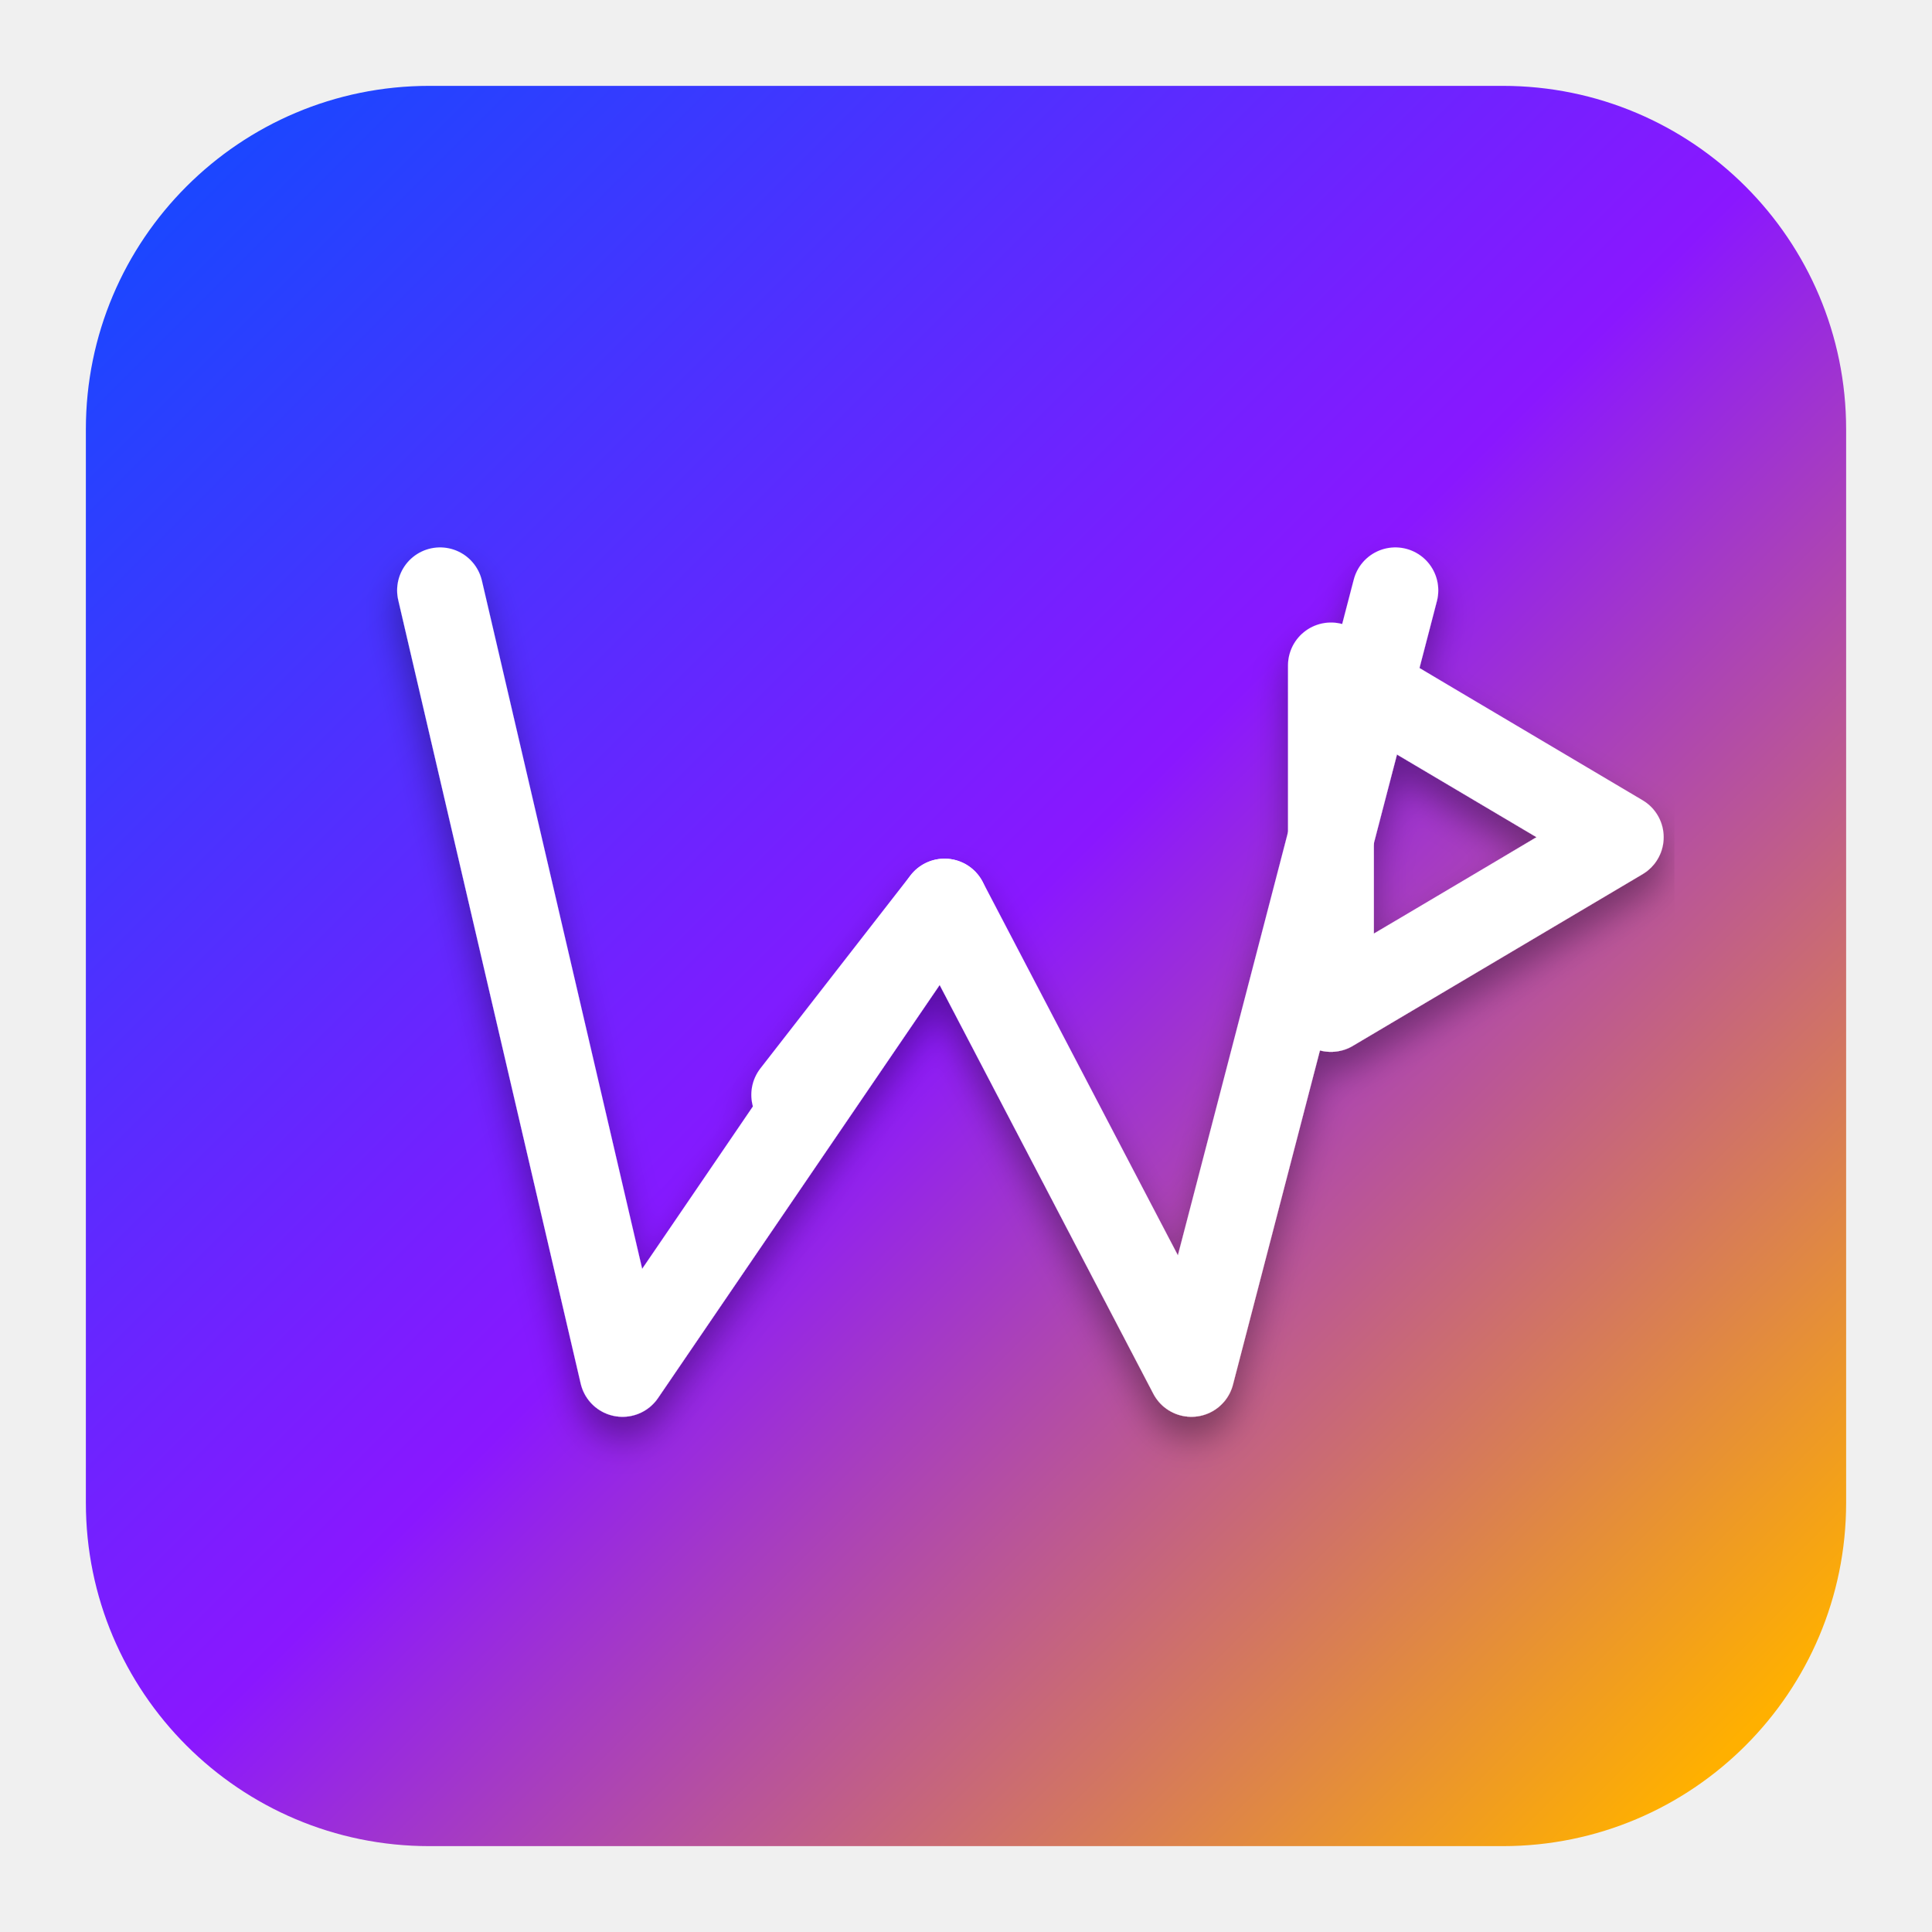
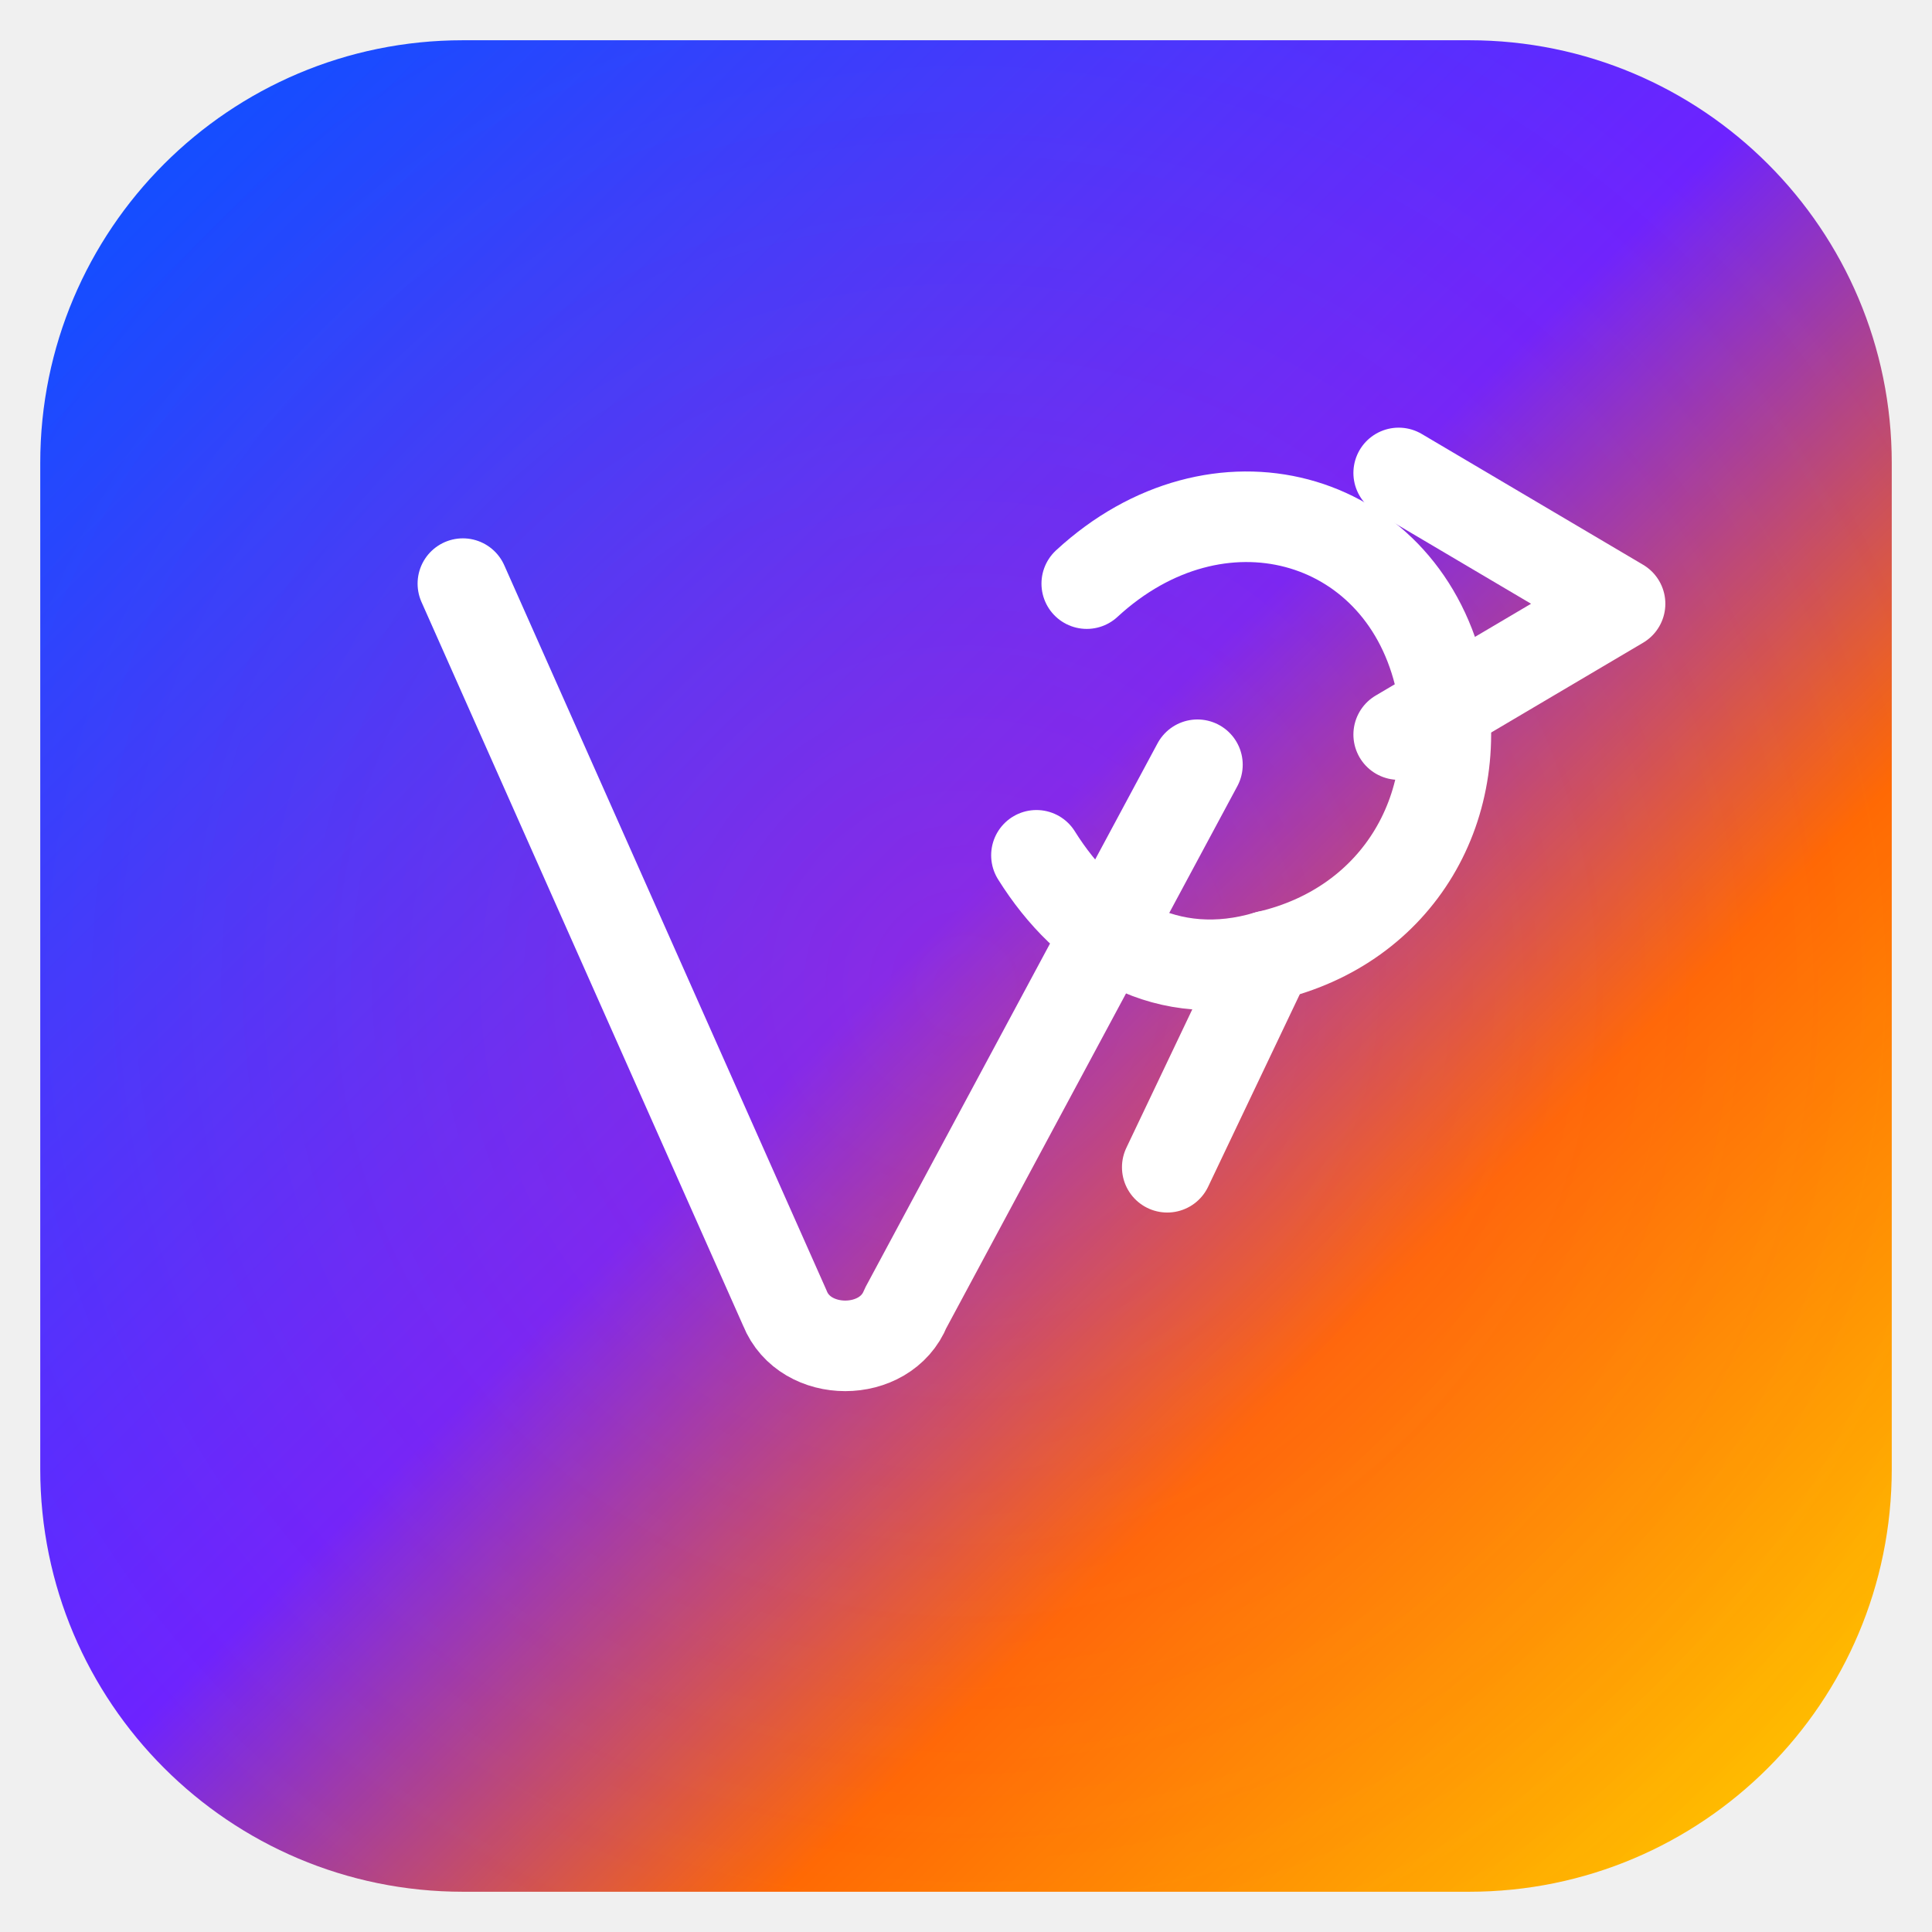
- <svg xmlns="http://www.w3.org/2000/svg" width="180" height="180" viewBox="0 0 180 180" fill="none">
+ <svg xmlns="http://www.w3.org/2000/svg" width="192" height="192" viewBox="0 0 192 192" fill="none" role="img" aria-label="Weetis V9 logo">
  <defs>
-     <linearGradient id="g" x1="18" y1="18" x2="162" y2="162" gradientUnits="userSpaceOnUse">
-       <stop offset="0" stop-color="#1C46FF" />
-       <stop offset="0.5" stop-color="#8A17FF" />
-       <stop offset="1" stop-color="#FFB000" />
+     <linearGradient id="bg" x1="12" y1="12" x2="180" y2="180" gradientUnits="userSpaceOnUse">
+       <stop offset="0" stop-color="#1050FF" />
+       <stop offset="0.48" stop-color="#6D23FF" />
+       <stop offset="0.72" stop-color="#FF6A00" />
+       <stop offset="1" stop-color="#FFC300" />
    </linearGradient>
-     <filter id="s" x="24" y="29" width="132" height="123" filterUnits="userSpaceOnUse" color-interpolation-filters="sRGB">
-       <feDropShadow dx="0" dy="2" stdDeviation="1.6" flood-color="#000" flood-opacity="0.35" />
-     </filter>
+     <radialGradient id="glow" cx="0" cy="0" r="1" gradientUnits="userSpaceOnUse" gradientTransform="translate(96 98) rotate(90) scale(110)">
+       <stop offset="0" stop-color="#FF4C7B" stop-opacity="0.2" />
+       <stop offset="1" stop-color="#FF4C7B" stop-opacity="0" />
+     </radialGradient>
  </defs>
-   <rect x="8" y="8" width="164" height="164" rx="32" fill="url(#g)" />
-   <g filter="url(#s)" stroke="#FFFFFF" stroke-width="8" stroke-linecap="round" stroke-linejoin="round">
-     <path d="M41 55L58 128L88 84L111 128L130 55" />
-     <path d="M88 84L74 102" />
-     <path d="M124 62L151 78L124 94V62Z" />
+   <rect x="4" y="4" width="184" height="184" rx="42" fill="url(#bg)" />
+   <rect x="4" y="4" width="184" height="184" rx="42" fill="url(#glow)" />
+   <g stroke="#FFFFFF" stroke-width="9" stroke-linecap="round" stroke-linejoin="round" fill="none">
+     <path d="M46 58L78 130C80 135 88 135 90 130L119 76" />
+     <path d="M108 58C121 46 139 51 143 67C146 80 139 92 126 95C116 98 108 93 103 85" />
+     <path d="M126 95L116 116" />
+     <path d="M139 47L161 60L139 73" />
  </g>
</svg>
